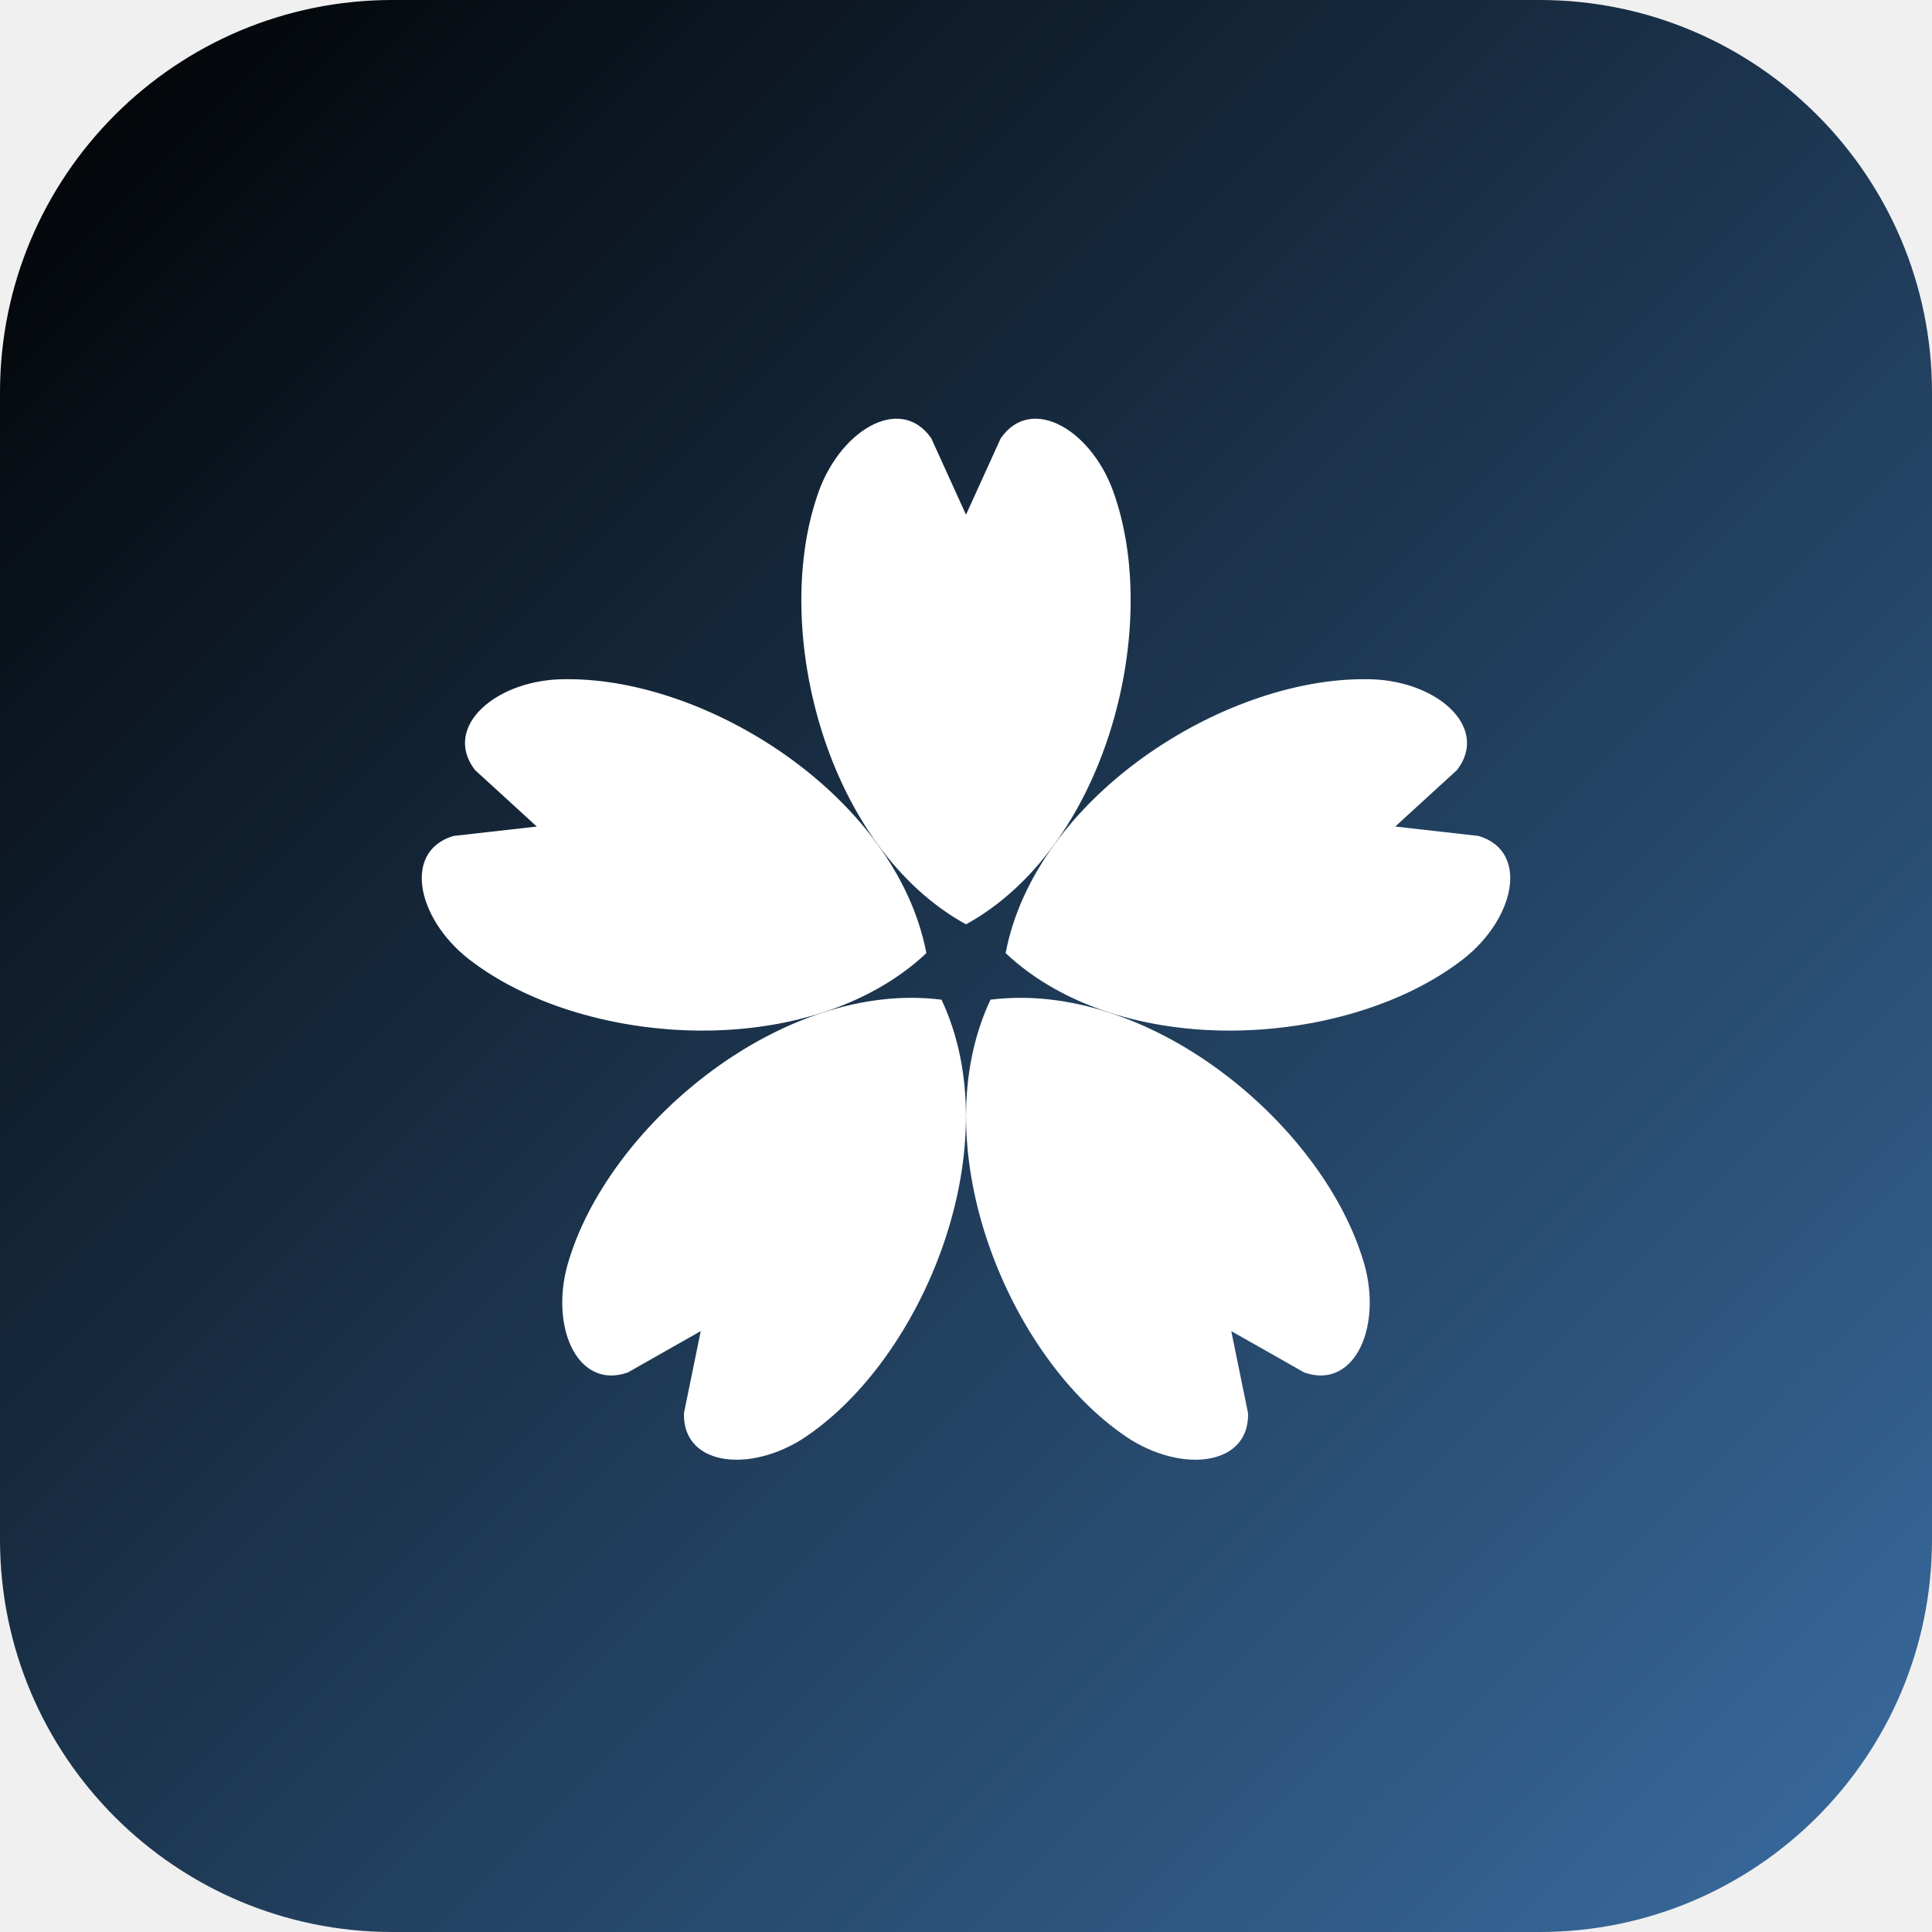
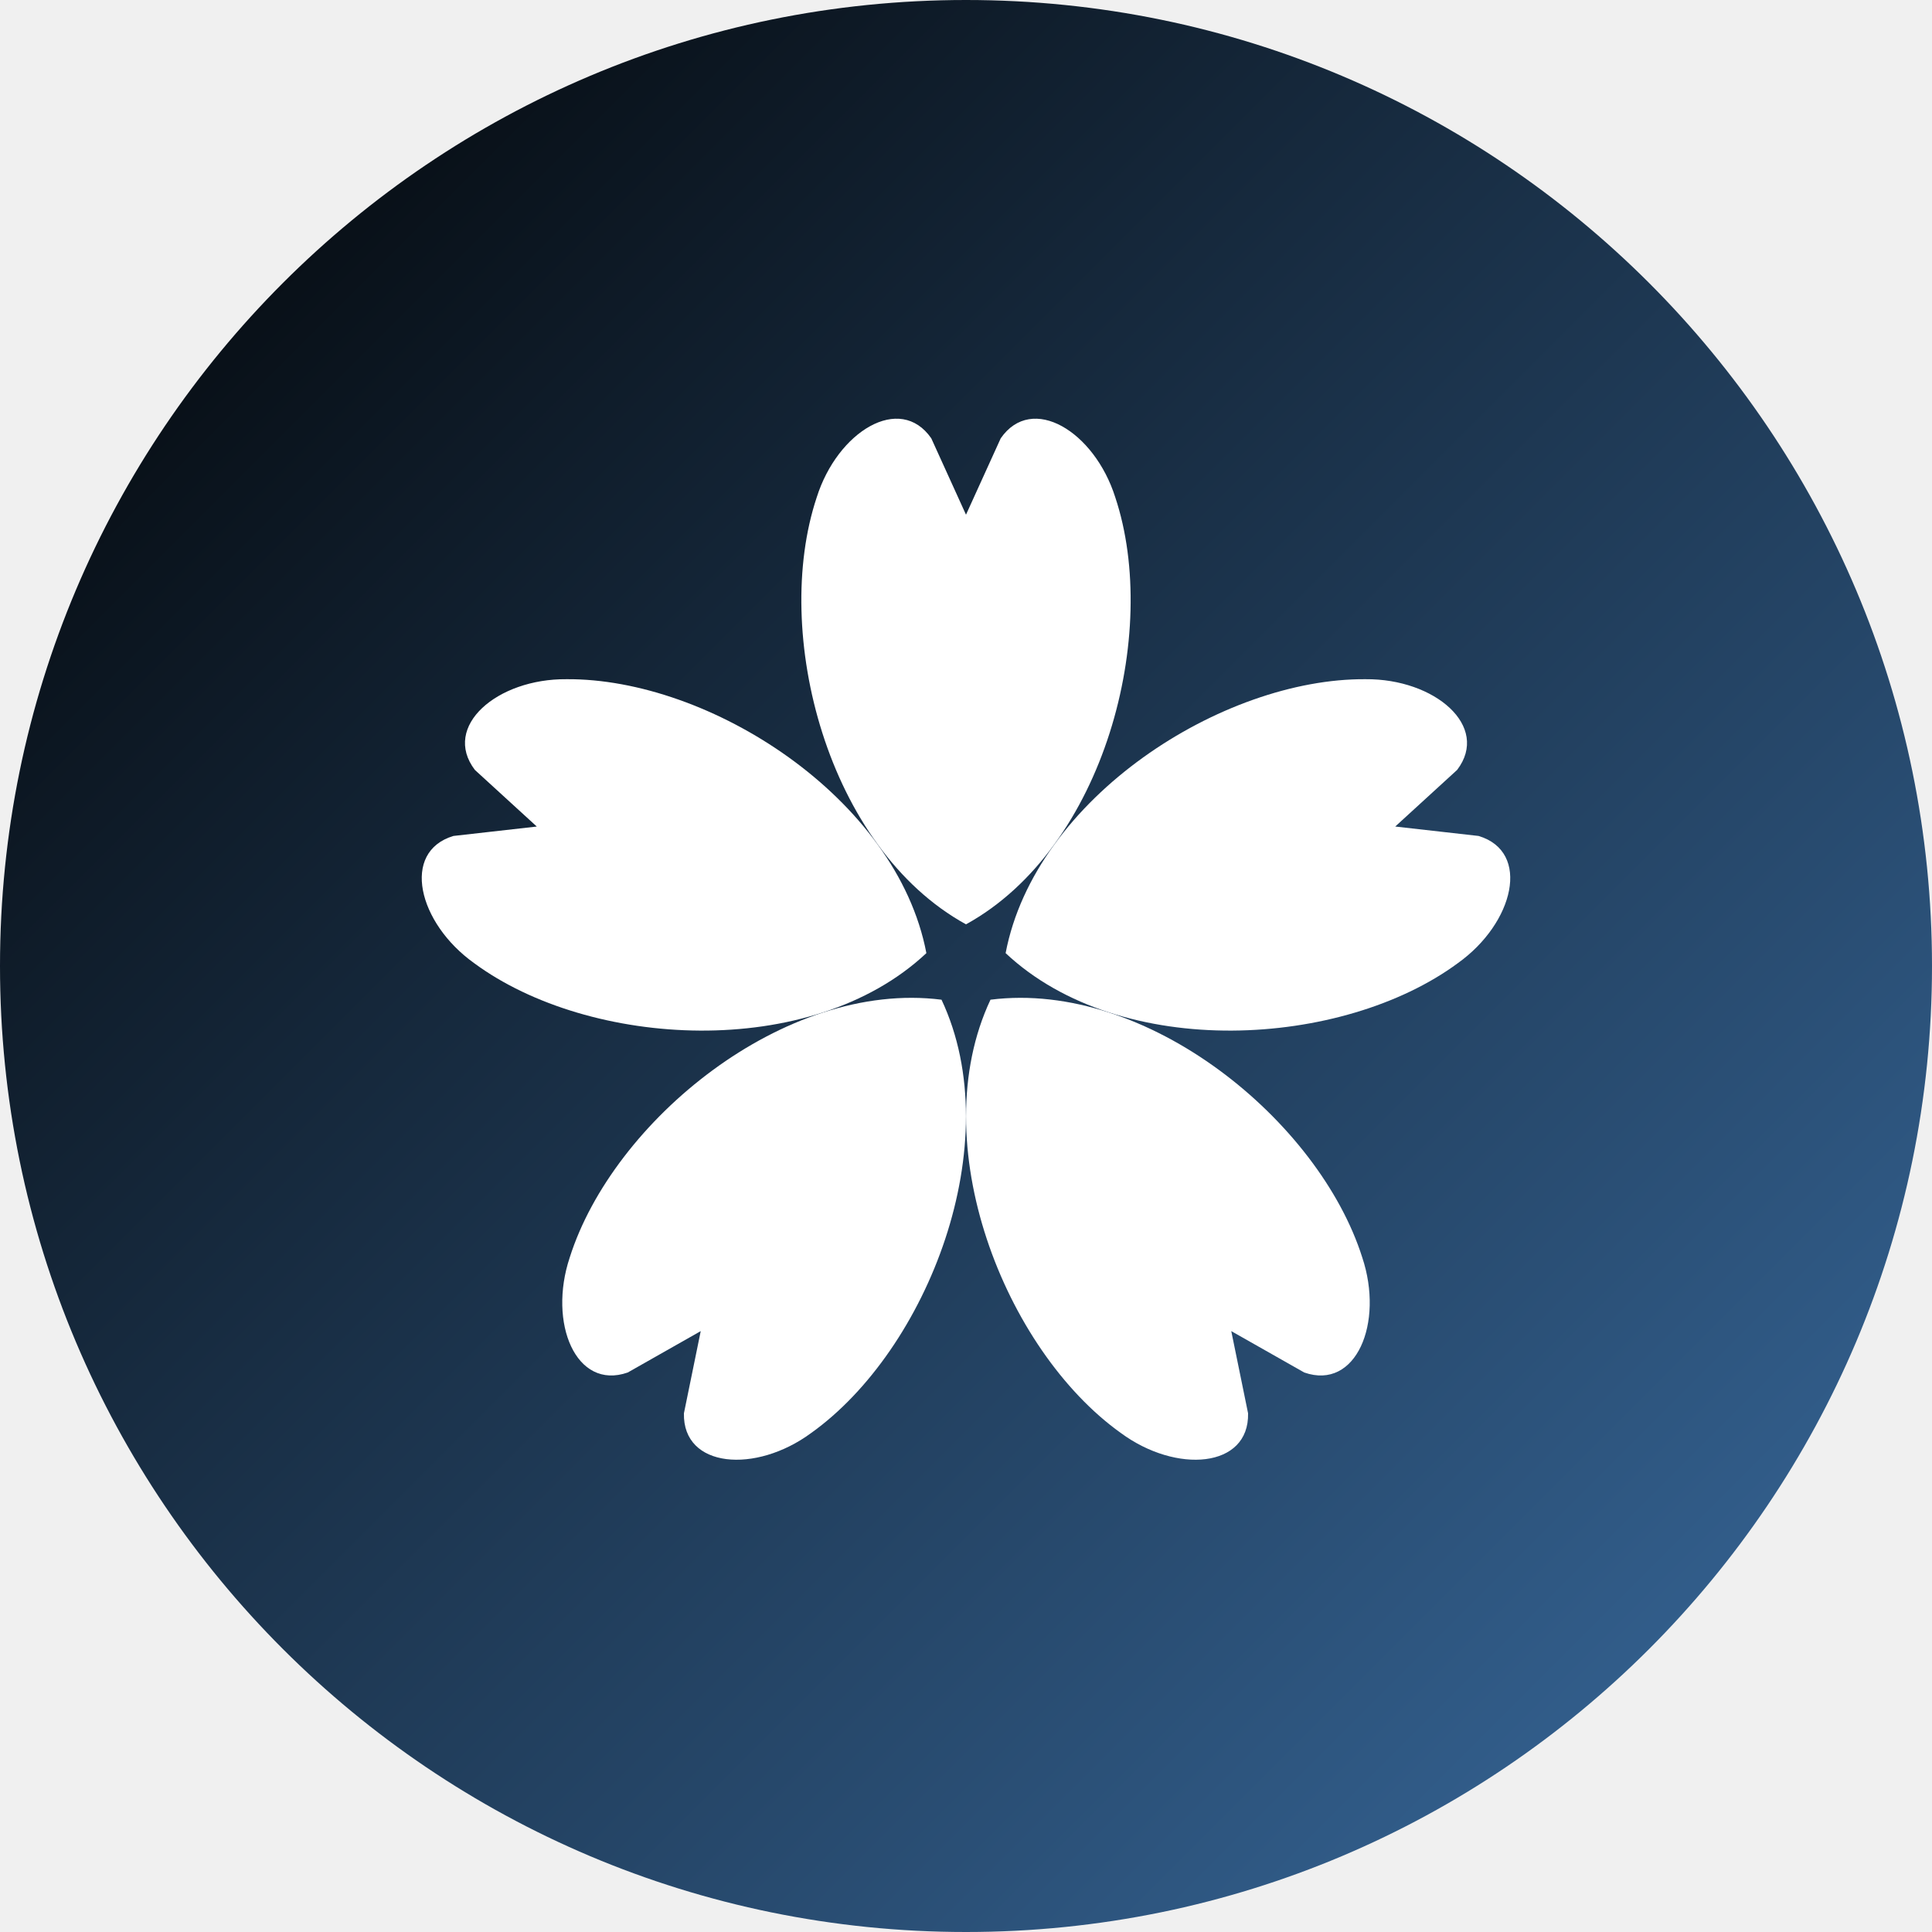
<svg xmlns="http://www.w3.org/2000/svg" viewBox="0 0 512 512" width="512" height="512" role="img" aria-label="汉维辞典">
  <defs>
    <linearGradient id="g" x1="0" y1="0" x2="1" y2="1">
      <stop offset="0" stop-color="#000000" />
      <stop offset="1" stop-color="#3A6DA2" />
    </linearGradient>
  </defs>
-   <rect width="512" height="512" rx="104" fill="url(#g)" />
+   <circle cx="256" cy="256" r="256" fill="url(#g)" />
  <g fill="#FFFFFF" transform="translate(256 256) scale(0.92) translate(-256 -256)">
    <g transform="rotate(0 256 256)">
      <path d="M256 244 C216 222 200 160 213 121 C219 102 237 91 246 104 L256 126 L266 104 C275 91 293 102 299 121 C312 160 296 222 256 244 Z" />
    </g>
    <g transform="rotate(72 256 256)">
      <path d="M256 244 C216 222 200 160 213 121 C219 102 237 91 246 104 L256 126 L266 104 C275 91 293 102 299 121 C312 160 296 222 256 244 Z" />
    </g>
    <g transform="rotate(144 256 256)">
      <path d="M256 244 C216 222 200 160 213 121 C219 102 237 91 246 104 L256 126 L266 104 C275 91 293 102 299 121 C312 160 296 222 256 244 Z" />
    </g>
    <g transform="rotate(216 256 256)">
      <path d="M256 244 C216 222 200 160 213 121 C219 102 237 91 246 104 L256 126 L266 104 C275 91 293 102 299 121 C312 160 296 222 256 244 Z" />
    </g>
    <g transform="rotate(288 256 256)">
      <path d="M256 244 C216 222 200 160 213 121 C219 102 237 91 246 104 L256 126 L266 104 C275 91 293 102 299 121 C312 160 296 222 256 244 Z" />
    </g>
  </g>
</svg>
